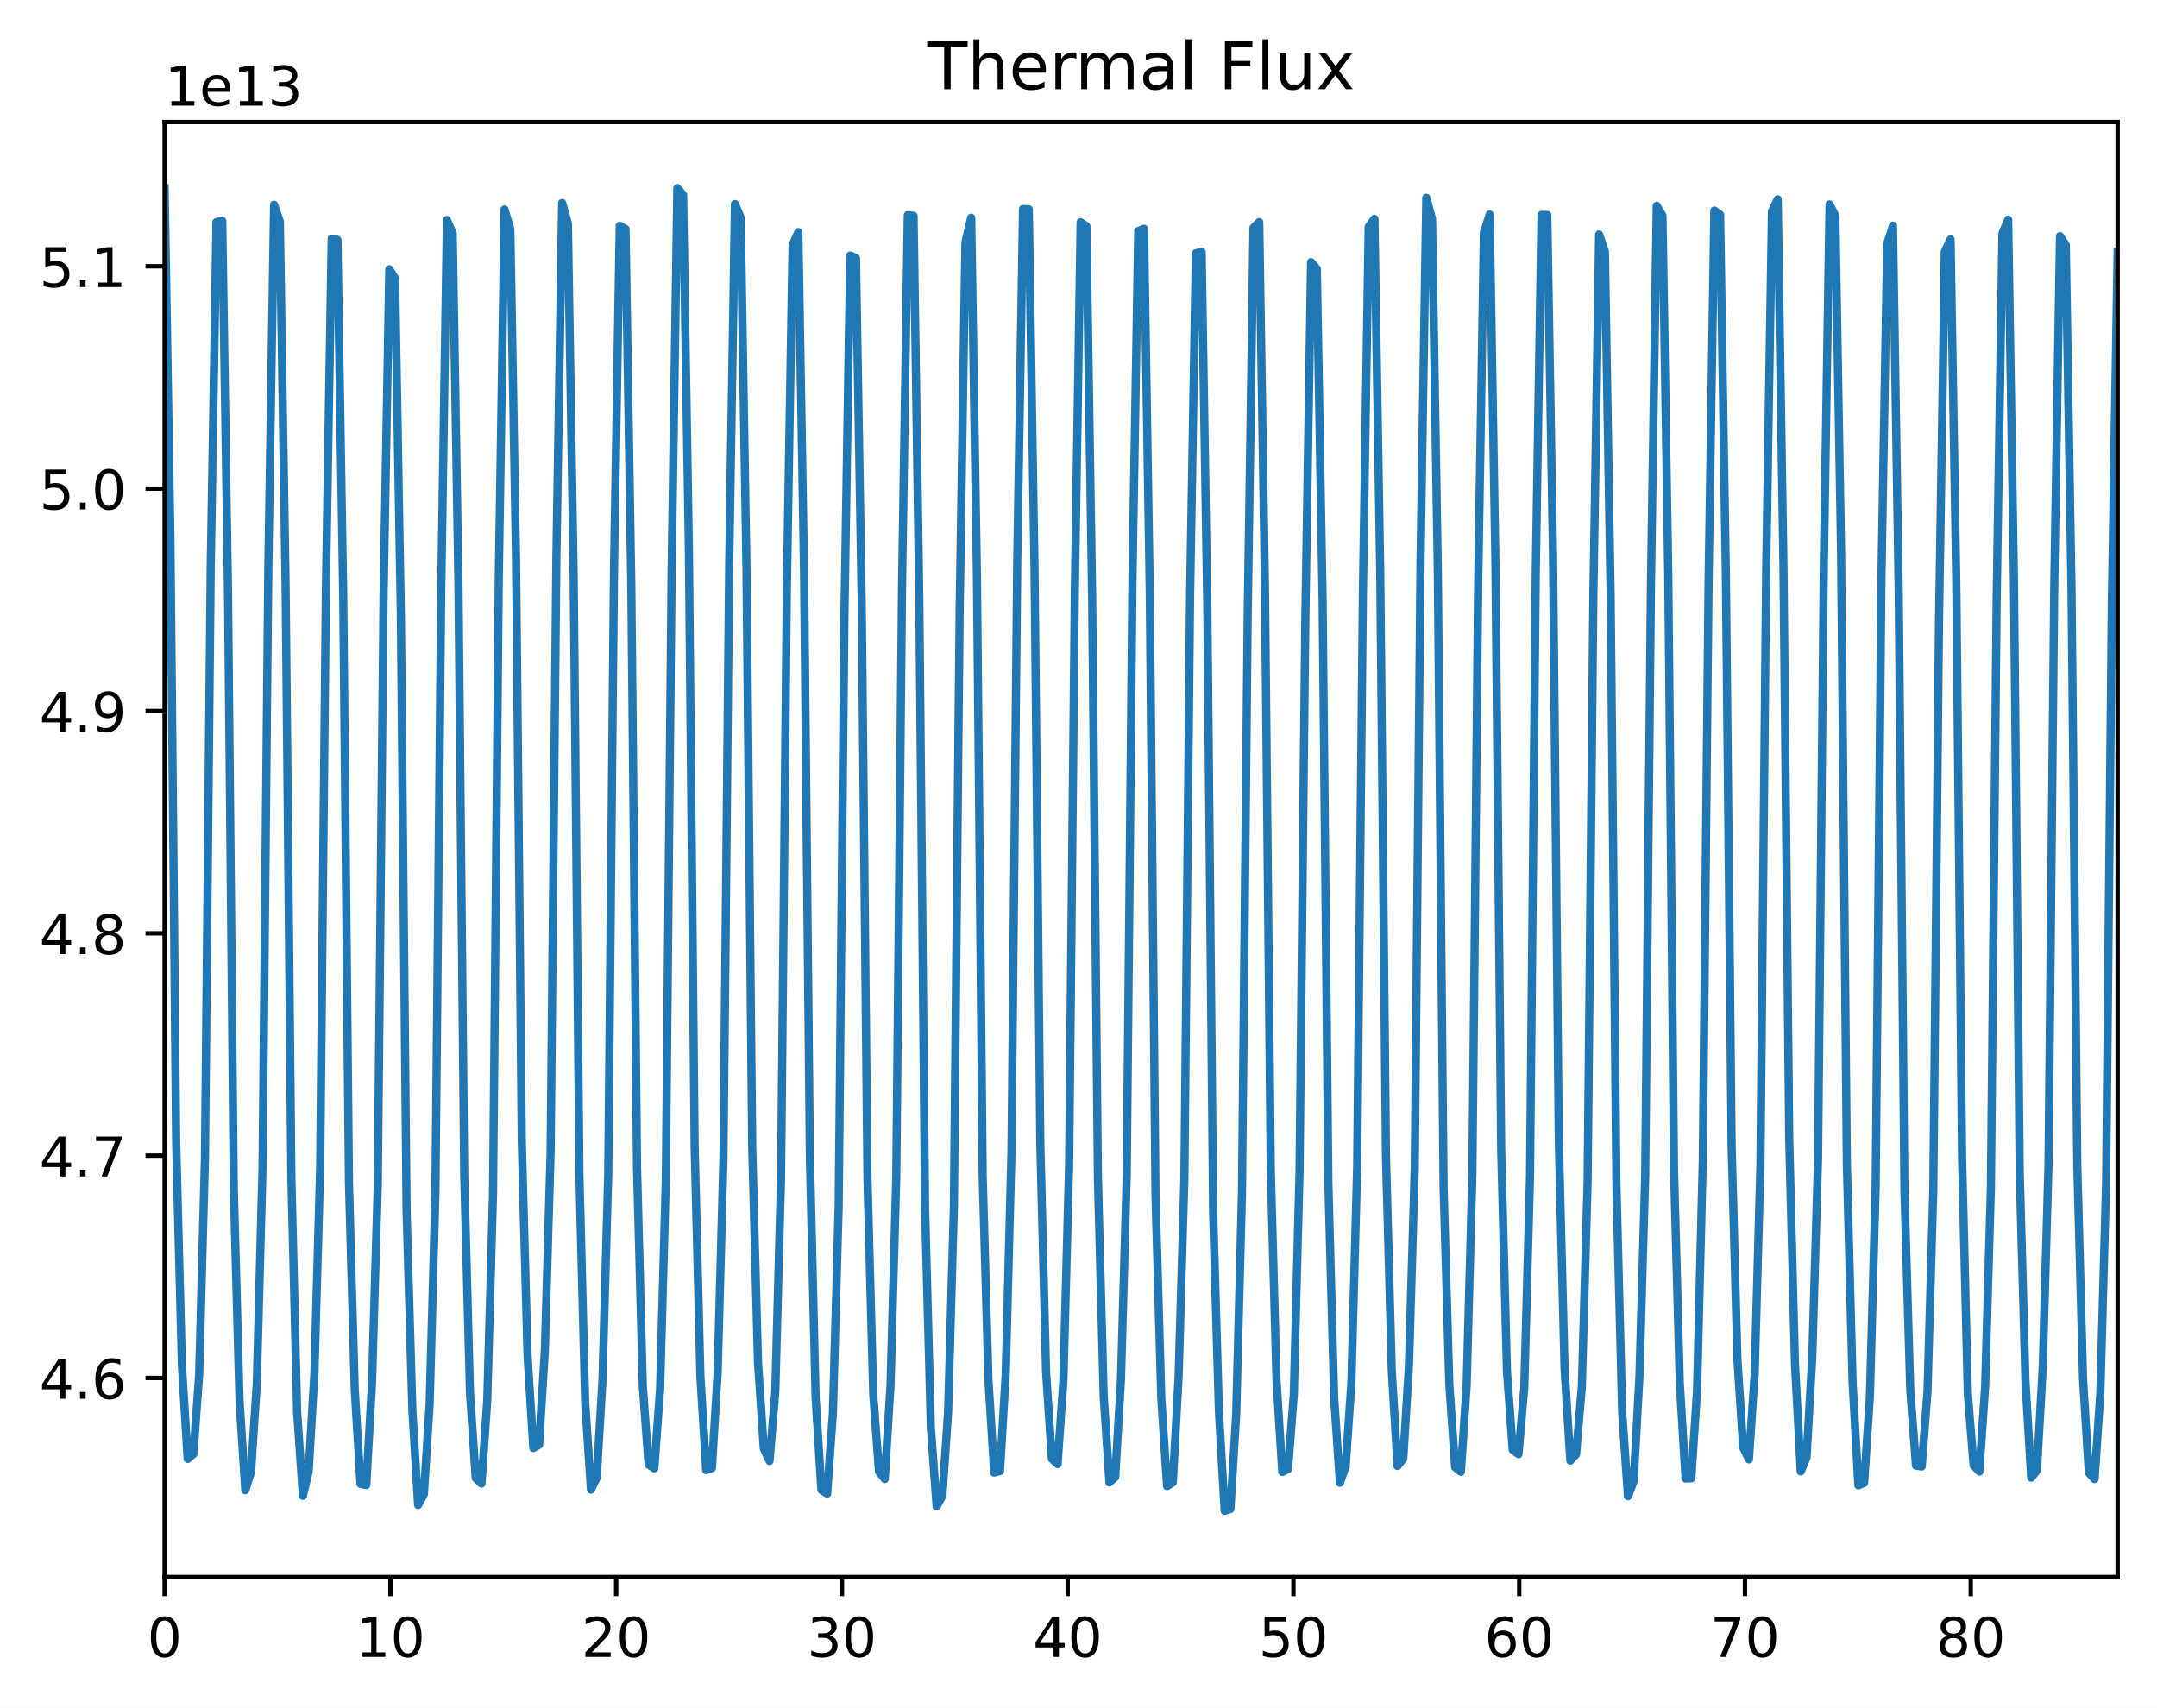
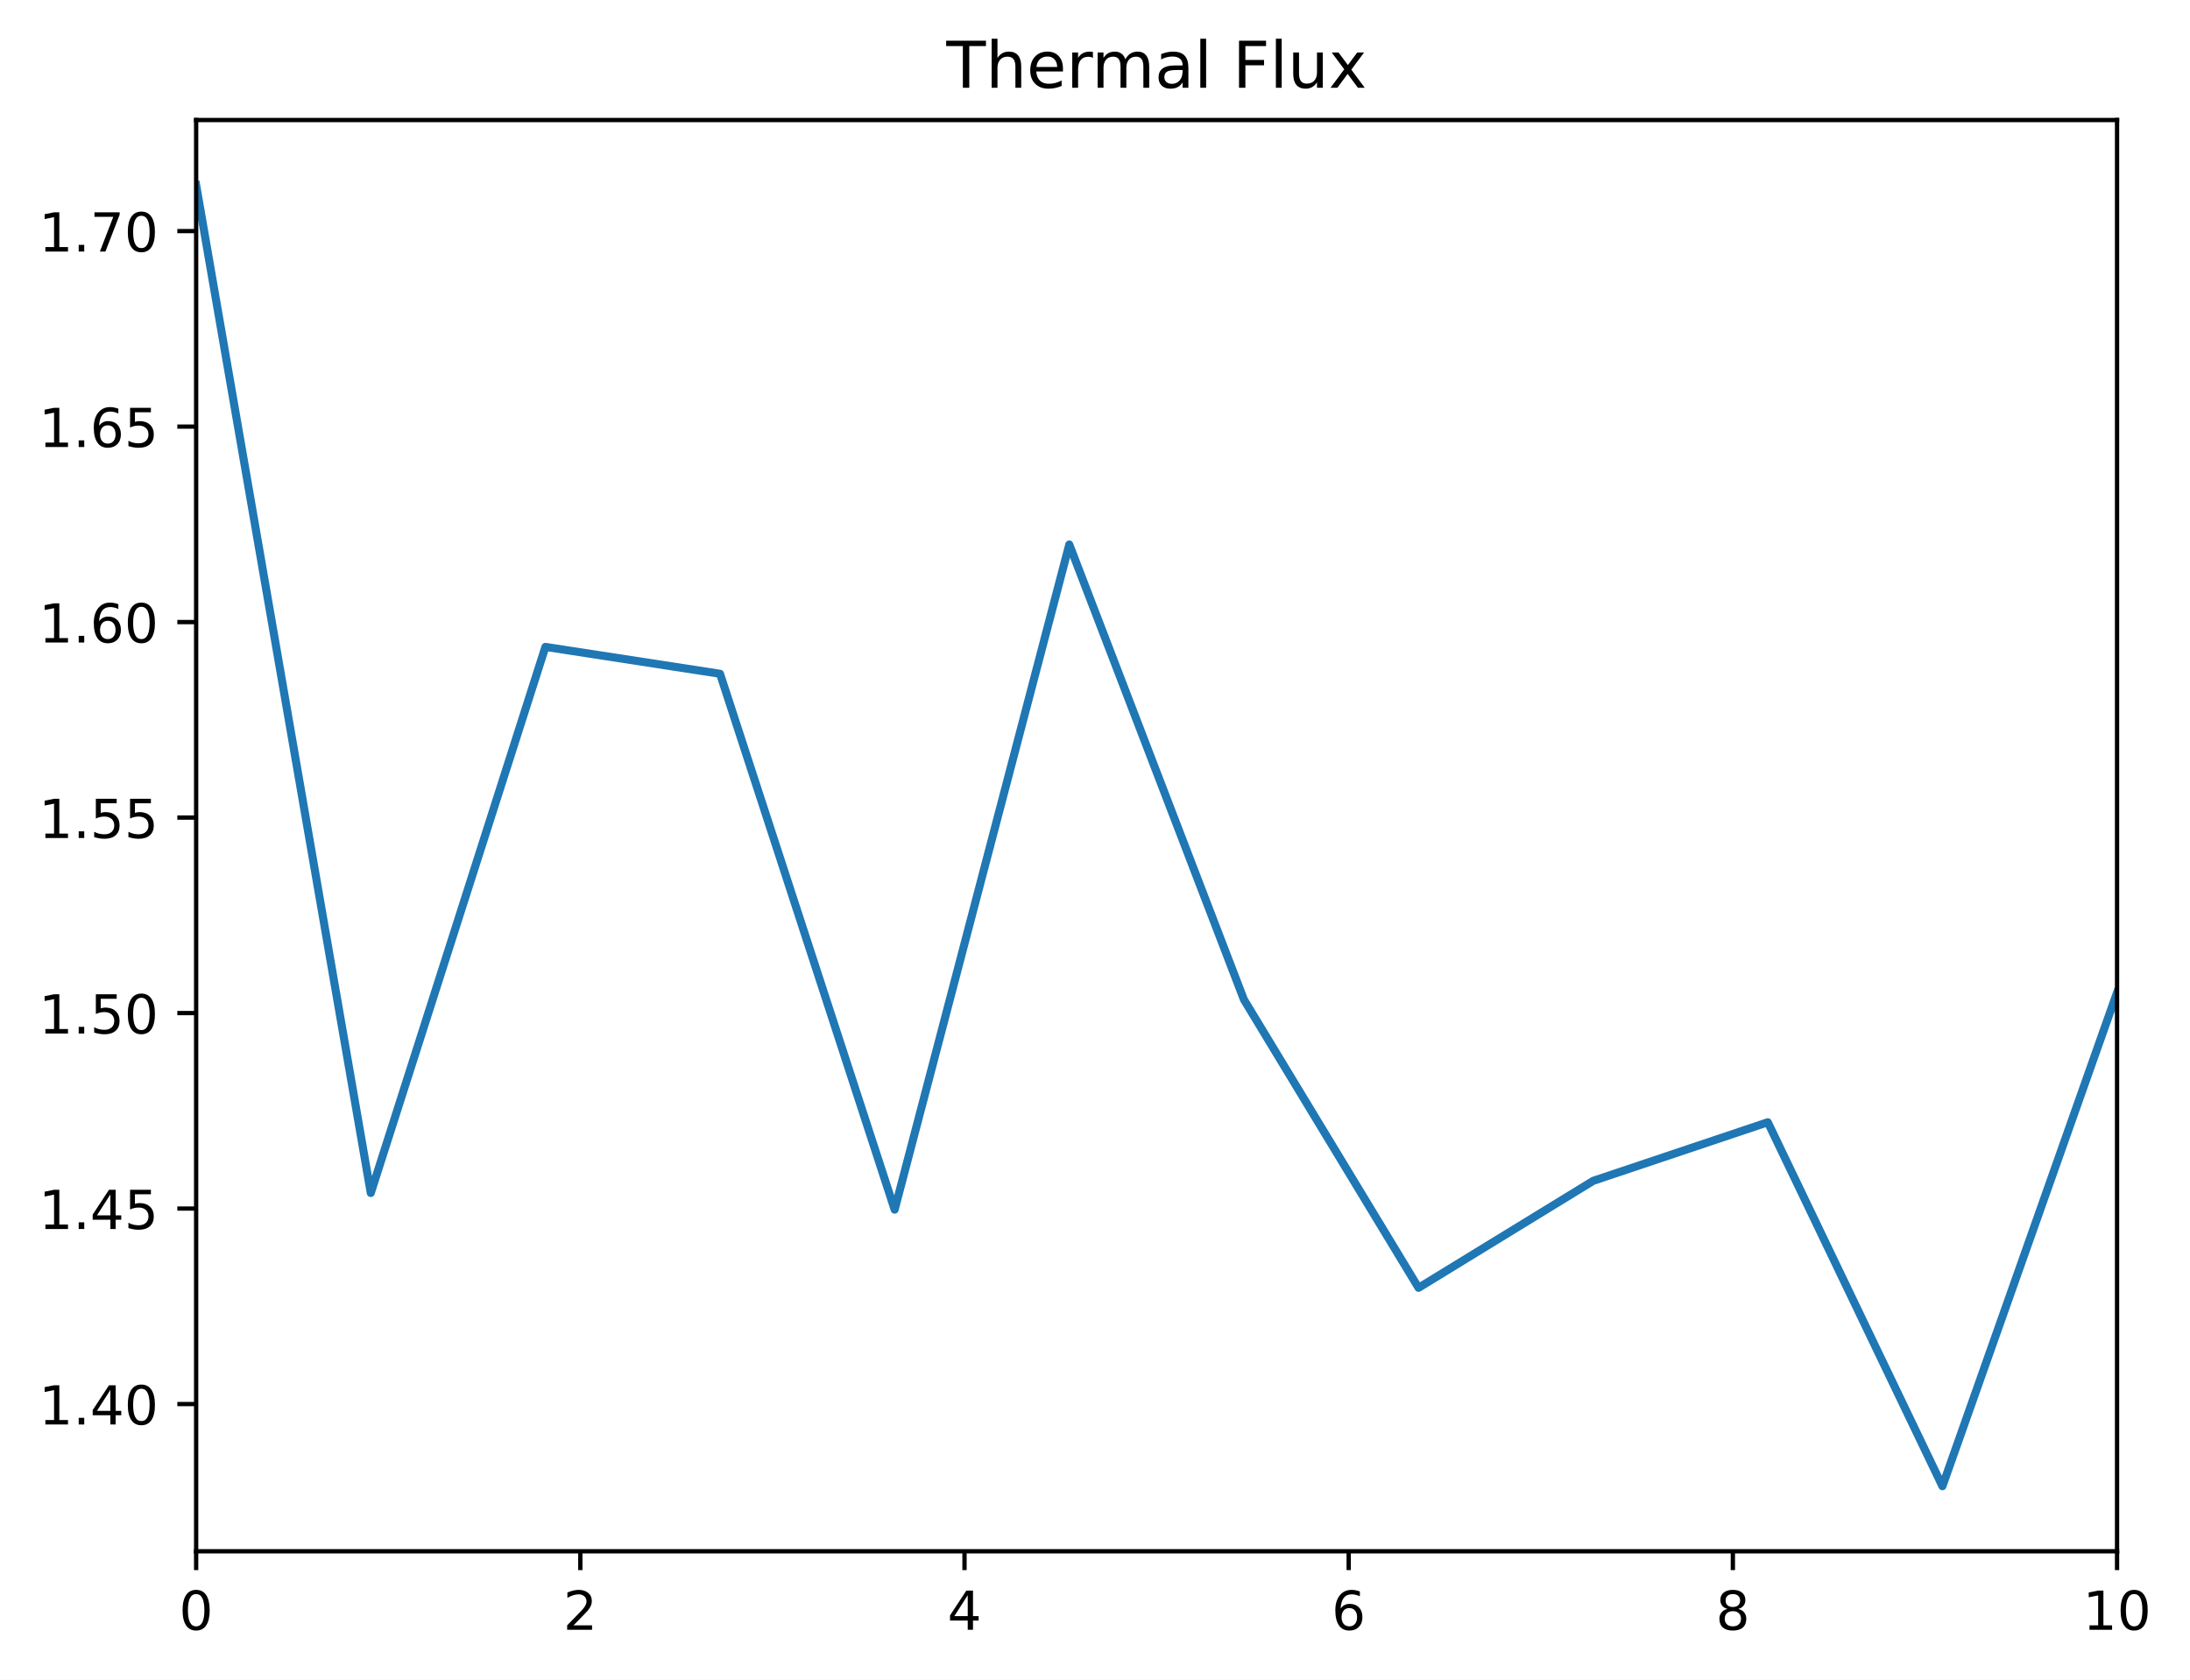
- <svg xmlns="http://www.w3.org/2000/svg" xmlns:xlink="http://www.w3.org/1999/xlink" width="394.423pt" height="312.308pt" viewBox="0 0 394.423 312.308" version="1.1">
+ <svg xmlns="http://www.w3.org/2000/svg" xmlns:xlink="http://www.w3.org/1999/xlink" width="407.148pt" height="312.308pt" viewBox="0 0 407.148 312.308" version="1.1">
  <defs>
    <style type="text/css">*{stroke-linejoin: round; stroke-linecap: butt}</style>
  </defs>
  <g id="figure_1">
    <g id="patch_1">
-       <path d="M 0 312.308  L 394.423 312.308  L 394.423 0  L 0 0  z " style="fill: #ffffff" />
+       <path d="M 0 312.308  L 407.148 312.308  L 407.148 0  L 0 0  z " style="fill: #ffffff" />
    </g>
    <g id="axes_1">
      <g id="patch_2">
-         <path d="M 30.103 288.43  L 387.223 288.43  L 387.223 22.318  L 30.103 22.318  z " style="fill: #ffffff" />
+         <path d="M 36.466 288.43  L 393.586 288.43  L 393.586 22.318  L 36.466 22.318  z " style="fill: #ffffff" />
      </g>
      <g id="matplotlib.axis_1">
        <g id="xtick_1">
          <g id="line2d_1">
            <defs>
-               <path id="m004829b6b4" d="M 0 0  L 0 3.5  " style="stroke: #000000; stroke-width: 0.8" />
+               <path id="m3e2f4771b0" d="M 0 0  L 0 3.5  " style="stroke: #000000; stroke-width: 0.8" />
            </defs>
            <g>
-               <use xlink:href="#m004829b6b4" x="30.103" y="288.43" style="stroke: #000000; stroke-width: 0.8" />
+               <use xlink:href="#m3e2f4771b0" x="36.466" y="288.43" style="stroke: #000000; stroke-width: 0.8" />
            </g>
          </g>
          <g id="text_1">
-             <g transform="translate(26.92188 303.0286) scale(0.1 -0.1)">
+             <g transform="translate(33.28437 303.0286) scale(0.1 -0.1)">
              <defs>
                <path id="DejaVuSans-30" d="M 2034 4250  Q 1547 4250 1301 3770  Q 1056 3291 1056 2328  Q 1056 1369 1301 889  Q 1547 409 2034 409  Q 2525 409 2770 889  Q 3016 1369 3016 2328  Q 3016 3291 2770 3770  Q 2525 4250 2034 4250  z M 2034 4750  Q 2819 4750 3233 4129  Q 3647 3509 3647 2328  Q 3647 1150 3233 529  Q 2819 -91 2034 -91  Q 1250 -91 836 529  Q 422 1150 422 2328  Q 422 3509 836 4129  Q 1250 4750 2034 4750  z " transform="scale(0.015625)" />
              </defs>
              <use xlink:href="#DejaVuSans-30" />
            </g>
          </g>
        </g>
        <g id="xtick_2">
          <g id="line2d_2">
            <g>
-               <use xlink:href="#m004829b6b4" x="71.386" y="288.43" style="stroke: #000000; stroke-width: 0.8" />
+               <use xlink:href="#m3e2f4771b0" x="107.89" y="288.43" style="stroke: #000000; stroke-width: 0.8" />
            </g>
          </g>
          <g id="text_2">
-             <g transform="translate(65.02321 303.0286) scale(0.1 -0.1)">
-               <defs>
-                 <path id="DejaVuSans-31" d="M 794 531  L 1825 531  L 1825 4091  L 703 3866  L 703 4441  L 1819 4666  L 2450 4666  L 2450 531  L 3481 531  L 3481 0  L 794 0  L 794 531  z " transform="scale(0.015625)" />
-               </defs>
-               <use xlink:href="#DejaVuSans-31" />
-               <use xlink:href="#DejaVuSans-30" x="63.623" />
+             <g transform="translate(104.7084 303.0286) scale(0.1 -0.1)">
+               <defs>
+                 <path id="DejaVuSans-32" d="M 1228 531  L 3431 531  L 3431 0  L 469 0  L 469 531  Q 828 903 1448 1529  Q 2069 2156 2228 2338  Q 2531 2678 2651 2914  Q 2772 3150 2772 3378  Q 2772 3750 2511 3984  Q 2250 4219 1831 4219  Q 1534 4219 1204 4116  Q 875 4013 500 3803  L 500 4441  Q 881 4594 1212 4672  Q 1544 4750 1819 4750  Q 2544 4750 2975 4387  Q 3406 4025 3406 3419  Q 3406 3131 3298 2873  Q 3191 2616 2906 2266  Q 2828 2175 2409 1742  Q 1991 1309 1228 531  z " transform="scale(0.015625)" />
+               </defs>
+               <use xlink:href="#DejaVuSans-32" />
            </g>
          </g>
        </g>
        <g id="xtick_3">
          <g id="line2d_3">
            <g>
-               <use xlink:href="#m004829b6b4" x="112.668" y="288.43" style="stroke: #000000; stroke-width: 0.8" />
+               <use xlink:href="#m3e2f4771b0" x="179.314" y="288.43" style="stroke: #000000; stroke-width: 0.8" />
            </g>
          </g>
          <g id="text_3">
-             <g transform="translate(106.3058 303.0286) scale(0.1 -0.1)">
-               <defs>
-                 <path id="DejaVuSans-32" d="M 1228 531  L 3431 531  L 3431 0  L 469 0  L 469 531  Q 828 903 1448 1529  Q 2069 2156 2228 2338  Q 2531 2678 2651 2914  Q 2772 3150 2772 3378  Q 2772 3750 2511 3984  Q 2250 4219 1831 4219  Q 1534 4219 1204 4116  Q 875 4013 500 3803  L 500 4441  Q 881 4594 1212 4672  Q 1544 4750 1819 4750  Q 2544 4750 2975 4387  Q 3406 4025 3406 3419  Q 3406 3131 3298 2873  Q 3191 2616 2906 2266  Q 2828 2175 2409 1742  Q 1991 1309 1228 531  z " transform="scale(0.015625)" />
-               </defs>
-               <use xlink:href="#DejaVuSans-32" />
-               <use xlink:href="#DejaVuSans-30" x="63.623" />
+             <g transform="translate(176.1324 303.0286) scale(0.1 -0.1)">
+               <defs>
+                 <path id="DejaVuSans-34" d="M 2419 4116  L 825 1625  L 2419 1625  L 2419 4116  z M 2253 4666  L 3047 4666  L 3047 1625  L 3713 1625  L 3713 1100  L 3047 1100  L 3047 0  L 2419 0  L 2419 1100  L 313 1100  L 313 1709  L 2253 4666  z " transform="scale(0.015625)" />
+               </defs>
+               <use xlink:href="#DejaVuSans-34" />
            </g>
          </g>
        </g>
        <g id="xtick_4">
          <g id="line2d_4">
            <g>
-               <use xlink:href="#m004829b6b4" x="153.951" y="288.43" style="stroke: #000000; stroke-width: 0.8" />
+               <use xlink:href="#m3e2f4771b0" x="250.738" y="288.43" style="stroke: #000000; stroke-width: 0.8" />
            </g>
          </g>
          <g id="text_4">
-             <g transform="translate(147.5884 303.0286) scale(0.1 -0.1)">
-               <defs>
-                 <path id="DejaVuSans-33" d="M 2597 2516  Q 3050 2419 3304 2112  Q 3559 1806 3559 1356  Q 3559 666 3084 287  Q 2609 -91 1734 -91  Q 1441 -91 1130 -33  Q 819 25 488 141  L 488 750  Q 750 597 1062 519  Q 1375 441 1716 441  Q 2309 441 2620 675  Q 2931 909 2931 1356  Q 2931 1769 2642 2001  Q 2353 2234 1838 2234  L 1294 2234  L 1294 2753  L 1863 2753  Q 2328 2753 2575 2939  Q 2822 3125 2822 3475  Q 2822 3834 2567 4026  Q 2313 4219 1838 4219  Q 1578 4219 1281 4162  Q 984 4106 628 3988  L 628 4550  Q 988 4650 1302 4700  Q 1616 4750 1894 4750  Q 2613 4750 3031 4423  Q 3450 4097 3450 3541  Q 3450 3153 3228 2886  Q 3006 2619 2597 2516  z " transform="scale(0.015625)" />
-               </defs>
-               <use xlink:href="#DejaVuSans-33" />
-               <use xlink:href="#DejaVuSans-30" x="63.623" />
+             <g transform="translate(247.5564 303.0286) scale(0.1 -0.1)">
+               <defs>
+                 <path id="DejaVuSans-36" d="M 2113 2584  Q 1688 2584 1439 2293  Q 1191 2003 1191 1497  Q 1191 994 1439 701  Q 1688 409 2113 409  Q 2538 409 2786 701  Q 3034 994 3034 1497  Q 3034 2003 2786 2293  Q 2538 2584 2113 2584  z M 3366 4563  L 3366 3988  Q 3128 4100 2886 4159  Q 2644 4219 2406 4219  Q 1781 4219 1451 3797  Q 1122 3375 1075 2522  Q 1259 2794 1537 2939  Q 1816 3084 2150 3084  Q 2853 3084 3261 2657  Q 3669 2231 3669 1497  Q 3669 778 3244 343  Q 2819 -91 2113 -91  Q 1303 -91 875 529  Q 447 1150 447 2328  Q 447 3434 972 4092  Q 1497 4750 2381 4750  Q 2619 4750 2861 4703  Q 3103 4656 3366 4563  z " transform="scale(0.015625)" />
+               </defs>
+               <use xlink:href="#DejaVuSans-36" />
            </g>
          </g>
        </g>
        <g id="xtick_5">
          <g id="line2d_5">
            <g>
-               <use xlink:href="#m004829b6b4" x="195.233" y="288.43" style="stroke: #000000; stroke-width: 0.8" />
+               <use xlink:href="#m3e2f4771b0" x="322.162" y="288.43" style="stroke: #000000; stroke-width: 0.8" />
            </g>
          </g>
          <g id="text_5">
-             <g transform="translate(188.871 303.0286) scale(0.1 -0.1)">
-               <defs>
-                 <path id="DejaVuSans-34" d="M 2419 4116  L 825 1625  L 2419 1625  L 2419 4116  z M 2253 4666  L 3047 4666  L 3047 1625  L 3713 1625  L 3713 1100  L 3047 1100  L 3047 0  L 2419 0  L 2419 1100  L 313 1100  L 313 1709  L 2253 4666  z " transform="scale(0.015625)" />
-               </defs>
-               <use xlink:href="#DejaVuSans-34" />
-               <use xlink:href="#DejaVuSans-30" x="63.623" />
+             <g transform="translate(318.9804 303.0286) scale(0.1 -0.1)">
+               <defs>
+                 <path id="DejaVuSans-38" d="M 2034 2216  Q 1584 2216 1326 1975  Q 1069 1734 1069 1313  Q 1069 891 1326 650  Q 1584 409 2034 409  Q 2484 409 2743 651  Q 3003 894 3003 1313  Q 3003 1734 2745 1975  Q 2488 2216 2034 2216  z M 1403 2484  Q 997 2584 770 2862  Q 544 3141 544 3541  Q 544 4100 942 4425  Q 1341 4750 2034 4750  Q 2731 4750 3128 4425  Q 3525 4100 3525 3541  Q 3525 3141 3298 2862  Q 3072 2584 2669 2484  Q 3125 2378 3379 2068  Q 3634 1759 3634 1313  Q 3634 634 3220 271  Q 2806 -91 2034 -91  Q 1263 -91 848 271  Q 434 634 434 1313  Q 434 1759 690 2068  Q 947 2378 1403 2484  z M 1172 3481  Q 1172 3119 1398 2916  Q 1625 2713 2034 2713  Q 2441 2713 2670 2916  Q 2900 3119 2900 3481  Q 2900 3844 2670 4047  Q 2441 4250 2034 4250  Q 1625 4250 1398 4047  Q 1172 3844 1172 3481  z " transform="scale(0.015625)" />
+               </defs>
+               <use xlink:href="#DejaVuSans-38" />
            </g>
          </g>
        </g>
        <g id="xtick_6">
          <g id="line2d_6">
            <g>
-               <use xlink:href="#m004829b6b4" x="236.516" y="288.43" style="stroke: #000000; stroke-width: 0.8" />
+               <use xlink:href="#m3e2f4771b0" x="393.586" y="288.43" style="stroke: #000000; stroke-width: 0.8" />
            </g>
          </g>
          <g id="text_6">
-             <g transform="translate(230.1536 303.0286) scale(0.1 -0.1)">
-               <defs>
-                 <path id="DejaVuSans-35" d="M 691 4666  L 3169 4666  L 3169 4134  L 1269 4134  L 1269 2991  Q 1406 3038 1543 3061  Q 1681 3084 1819 3084  Q 2600 3084 3056 2656  Q 3513 2228 3513 1497  Q 3513 744 3044 326  Q 2575 -91 1722 -91  Q 1428 -91 1123 -41  Q 819 9 494 109  L 494 744  Q 775 591 1075 516  Q 1375 441 1709 441  Q 2250 441 2565 725  Q 2881 1009 2881 1497  Q 2881 1984 2565 2268  Q 2250 2553 1709 2553  Q 1456 2553 1204 2497  Q 953 2441 691 2322  L 691 4666  z " transform="scale(0.015625)" />
-               </defs>
-               <use xlink:href="#DejaVuSans-35" />
-               <use xlink:href="#DejaVuSans-30" x="63.623" />
-             </g>
-           </g>
-         </g>
-         <g id="xtick_7">
-           <g id="line2d_7">
-             <g>
-               <use xlink:href="#m004829b6b4" x="277.799" y="288.43" style="stroke: #000000; stroke-width: 0.8" />
-             </g>
-           </g>
-           <g id="text_7">
-             <g transform="translate(271.4362 303.0286) scale(0.1 -0.1)">
-               <defs>
-                 <path id="DejaVuSans-36" d="M 2113 2584  Q 1688 2584 1439 2293  Q 1191 2003 1191 1497  Q 1191 994 1439 701  Q 1688 409 2113 409  Q 2538 409 2786 701  Q 3034 994 3034 1497  Q 3034 2003 2786 2293  Q 2538 2584 2113 2584  z M 3366 4563  L 3366 3988  Q 3128 4100 2886 4159  Q 2644 4219 2406 4219  Q 1781 4219 1451 3797  Q 1122 3375 1075 2522  Q 1259 2794 1537 2939  Q 1816 3084 2150 3084  Q 2853 3084 3261 2657  Q 3669 2231 3669 1497  Q 3669 778 3244 343  Q 2819 -91 2113 -91  Q 1303 -91 875 529  Q 447 1150 447 2328  Q 447 3434 972 4092  Q 1497 4750 2381 4750  Q 2619 4750 2861 4703  Q 3103 4656 3366 4563  z " transform="scale(0.015625)" />
-               </defs>
-               <use xlink:href="#DejaVuSans-36" />
-               <use xlink:href="#DejaVuSans-30" x="63.623" />
-             </g>
-           </g>
-         </g>
-         <g id="xtick_8">
-           <g id="line2d_8">
-             <g>
-               <use xlink:href="#m004829b6b4" x="319.081" y="288.43" style="stroke: #000000; stroke-width: 0.8" />
-             </g>
-           </g>
-           <g id="text_8">
-             <g transform="translate(312.7188 303.0286) scale(0.1 -0.1)">
-               <defs>
-                 <path id="DejaVuSans-37" d="M 525 4666  L 3525 4666  L 3525 4397  L 1831 0  L 1172 0  L 2766 4134  L 525 4134  L 525 4666  z " transform="scale(0.015625)" />
-               </defs>
-               <use xlink:href="#DejaVuSans-37" />
-               <use xlink:href="#DejaVuSans-30" x="63.623" />
-             </g>
-           </g>
-         </g>
-         <g id="xtick_9">
-           <g id="line2d_9">
-             <g>
-               <use xlink:href="#m004829b6b4" x="360.364" y="288.43" style="stroke: #000000; stroke-width: 0.8" />
-             </g>
-           </g>
-           <g id="text_9">
-             <g transform="translate(354.0013 303.0286) scale(0.1 -0.1)">
-               <defs>
-                 <path id="DejaVuSans-38" d="M 2034 2216  Q 1584 2216 1326 1975  Q 1069 1734 1069 1313  Q 1069 891 1326 650  Q 1584 409 2034 409  Q 2484 409 2743 651  Q 3003 894 3003 1313  Q 3003 1734 2745 1975  Q 2488 2216 2034 2216  z M 1403 2484  Q 997 2584 770 2862  Q 544 3141 544 3541  Q 544 4100 942 4425  Q 1341 4750 2034 4750  Q 2731 4750 3128 4425  Q 3525 4100 3525 3541  Q 3525 3141 3298 2862  Q 3072 2584 2669 2484  Q 3125 2378 3379 2068  Q 3634 1759 3634 1313  Q 3634 634 3220 271  Q 2806 -91 2034 -91  Q 1263 -91 848 271  Q 434 634 434 1313  Q 434 1759 690 2068  Q 947 2378 1403 2484  z M 1172 3481  Q 1172 3119 1398 2916  Q 1625 2713 2034 2713  Q 2441 2713 2670 2916  Q 2900 3119 2900 3481  Q 2900 3844 2670 4047  Q 2441 4250 2034 4250  Q 1625 4250 1398 4047  Q 1172 3844 1172 3481  z " transform="scale(0.015625)" />
-               </defs>
-               <use xlink:href="#DejaVuSans-38" />
+             <g transform="translate(387.2231 303.0286) scale(0.1 -0.1)">
+               <defs>
+                 <path id="DejaVuSans-31" d="M 794 531  L 1825 531  L 1825 4091  L 703 3866  L 703 4441  L 1819 4666  L 2450 4666  L 2450 531  L 3481 531  L 3481 0  L 794 0  L 794 531  z " transform="scale(0.015625)" />
+               </defs>
+               <use xlink:href="#DejaVuSans-31" />
              <use xlink:href="#DejaVuSans-30" x="63.623" />
            </g>
          </g>
        </g>
      </g>
      <g id="matplotlib.axis_2">
        <g id="ytick_1">
+           <g id="line2d_7">
+             <defs>
+               <path id="md9fb429cbc" d="M 0 0  L -3.5 0  " style="stroke: #000000; stroke-width: 0.8" />
+             </defs>
+             <g>
+               <use xlink:href="#md9fb429cbc" x="36.466" y="261.057" style="stroke: #000000; stroke-width: 0.8" />
+             </g>
+           </g>
+           <g id="text_7">
+             <g transform="translate(7.2 264.8566) scale(0.1 -0.1)">
+               <defs>
+                 <path id="DejaVuSans-2e" d="M 684 794  L 1344 794  L 1344 0  L 684 0  L 684 794  z " transform="scale(0.015625)" />
+               </defs>
+               <use xlink:href="#DejaVuSans-31" />
+               <use xlink:href="#DejaVuSans-2e" x="63.623" />
+               <use xlink:href="#DejaVuSans-34" x="95.41" />
+               <use xlink:href="#DejaVuSans-30" x="159.033" />
+             </g>
+           </g>
+         </g>
+         <g id="ytick_2">
+           <g id="line2d_8">
+             <g>
+               <use xlink:href="#md9fb429cbc" x="36.466" y="224.709" style="stroke: #000000; stroke-width: 0.8" />
+             </g>
+           </g>
+           <g id="text_8">
+             <g transform="translate(7.2 228.5085) scale(0.1 -0.1)">
+               <defs>
+                 <path id="DejaVuSans-35" d="M 691 4666  L 3169 4666  L 3169 4134  L 1269 4134  L 1269 2991  Q 1406 3038 1543 3061  Q 1681 3084 1819 3084  Q 2600 3084 3056 2656  Q 3513 2228 3513 1497  Q 3513 744 3044 326  Q 2575 -91 1722 -91  Q 1428 -91 1123 -41  Q 819 9 494 109  L 494 744  Q 775 591 1075 516  Q 1375 441 1709 441  Q 2250 441 2565 725  Q 2881 1009 2881 1497  Q 2881 1984 2565 2268  Q 2250 2553 1709 2553  Q 1456 2553 1204 2497  Q 953 2441 691 2322  L 691 4666  z " transform="scale(0.015625)" />
+               </defs>
+               <use xlink:href="#DejaVuSans-31" />
+               <use xlink:href="#DejaVuSans-2e" x="63.623" />
+               <use xlink:href="#DejaVuSans-34" x="95.41" />
+               <use xlink:href="#DejaVuSans-35" x="159.033" />
+             </g>
+           </g>
+         </g>
+         <g id="ytick_3">
+           <g id="line2d_9">
+             <g>
+               <use xlink:href="#md9fb429cbc" x="36.466" y="188.361" style="stroke: #000000; stroke-width: 0.8" />
+             </g>
+           </g>
+           <g id="text_9">
+             <g transform="translate(7.2 192.1603) scale(0.1 -0.1)">
+               <use xlink:href="#DejaVuSans-31" />
+               <use xlink:href="#DejaVuSans-2e" x="63.623" />
+               <use xlink:href="#DejaVuSans-35" x="95.41" />
+               <use xlink:href="#DejaVuSans-30" x="159.033" />
+             </g>
+           </g>
+         </g>
+         <g id="ytick_4">
          <g id="line2d_10">
-             <defs>
-               <path id="m5bcd0bf3b1" d="M 0 0  L -3.5 0  " style="stroke: #000000; stroke-width: 0.8" />
-             </defs>
-             <g>
-               <use xlink:href="#m5bcd0bf3b1" x="30.103" y="252.026" style="stroke: #000000; stroke-width: 0.8" />
+             <g>
+               <use xlink:href="#md9fb429cbc" x="36.466" y="152.013" style="stroke: #000000; stroke-width: 0.8" />
            </g>
          </g>
          <g id="text_10">
-             <g transform="translate(7.2 255.8257) scale(0.1 -0.1)">
-               <defs>
-                 <path id="DejaVuSans-2e" d="M 684 794  L 1344 794  L 1344 0  L 684 0  L 684 794  z " transform="scale(0.015625)" />
-               </defs>
-               <use xlink:href="#DejaVuSans-34" />
+             <g transform="translate(7.2 155.8122) scale(0.1 -0.1)">
+               <use xlink:href="#DejaVuSans-31" />
+               <use xlink:href="#DejaVuSans-2e" x="63.623" />
+               <use xlink:href="#DejaVuSans-35" x="95.41" />
+               <use xlink:href="#DejaVuSans-35" x="159.033" />
+             </g>
+           </g>
+         </g>
+         <g id="ytick_5">
+           <g id="line2d_11">
+             <g>
+               <use xlink:href="#md9fb429cbc" x="36.466" y="115.665" style="stroke: #000000; stroke-width: 0.8" />
+             </g>
+           </g>
+           <g id="text_11">
+             <g transform="translate(7.2 119.464) scale(0.1 -0.1)">
+               <use xlink:href="#DejaVuSans-31" />
              <use xlink:href="#DejaVuSans-2e" x="63.623" />
              <use xlink:href="#DejaVuSans-36" x="95.41" />
-             </g>
-           </g>
-         </g>
-         <g id="ytick_2">
-           <g id="line2d_11">
-             <g>
-               <use xlink:href="#m5bcd0bf3b1" x="30.103" y="211.362" style="stroke: #000000; stroke-width: 0.8" />
-             </g>
-           </g>
-           <g id="text_11">
-             <g transform="translate(7.2 215.161) scale(0.1 -0.1)">
-               <use xlink:href="#DejaVuSans-34" />
+               <use xlink:href="#DejaVuSans-30" x="159.033" />
+             </g>
+           </g>
+         </g>
+         <g id="ytick_6">
+           <g id="line2d_12">
+             <g>
+               <use xlink:href="#md9fb429cbc" x="36.466" y="79.317" style="stroke: #000000; stroke-width: 0.8" />
+             </g>
+           </g>
+           <g id="text_12">
+             <g transform="translate(7.2 83.11584) scale(0.1 -0.1)">
+               <use xlink:href="#DejaVuSans-31" />
+               <use xlink:href="#DejaVuSans-2e" x="63.623" />
+               <use xlink:href="#DejaVuSans-36" x="95.41" />
+               <use xlink:href="#DejaVuSans-35" x="159.033" />
+             </g>
+           </g>
+         </g>
+         <g id="ytick_7">
+           <g id="line2d_13">
+             <g>
+               <use xlink:href="#md9fb429cbc" x="36.466" y="42.968" style="stroke: #000000; stroke-width: 0.8" />
+             </g>
+           </g>
+           <g id="text_13">
+             <g transform="translate(7.2 46.76769) scale(0.1 -0.1)">
+               <defs>
+                 <path id="DejaVuSans-37" d="M 525 4666  L 3525 4666  L 3525 4397  L 1831 0  L 1172 0  L 2766 4134  L 525 4134  L 525 4666  z " transform="scale(0.015625)" />
+               </defs>
+               <use xlink:href="#DejaVuSans-31" />
              <use xlink:href="#DejaVuSans-2e" x="63.623" />
              <use xlink:href="#DejaVuSans-37" x="95.41" />
-             </g>
-           </g>
-         </g>
-         <g id="ytick_3">
-           <g id="line2d_12">
-             <g>
-               <use xlink:href="#m5bcd0bf3b1" x="30.103" y="170.697" style="stroke: #000000; stroke-width: 0.8" />
-             </g>
-           </g>
-           <g id="text_12">
-             <g transform="translate(7.2 174.4963) scale(0.1 -0.1)">
-               <use xlink:href="#DejaVuSans-34" />
-               <use xlink:href="#DejaVuSans-2e" x="63.623" />
-               <use xlink:href="#DejaVuSans-38" x="95.41" />
-             </g>
-           </g>
-         </g>
-         <g id="ytick_4">
-           <g id="line2d_13">
-             <g>
-               <use xlink:href="#m5bcd0bf3b1" x="30.103" y="130.032" style="stroke: #000000; stroke-width: 0.8" />
-             </g>
-           </g>
-           <g id="text_13">
-             <g transform="translate(7.2 133.8316) scale(0.1 -0.1)">
-               <defs>
-                 <path id="DejaVuSans-39" d="M 703 97  L 703 672  Q 941 559 1184 500  Q 1428 441 1663 441  Q 2288 441 2617 861  Q 2947 1281 2994 2138  Q 2813 1869 2534 1725  Q 2256 1581 1919 1581  Q 1219 1581 811 2004  Q 403 2428 403 3163  Q 403 3881 828 4315  Q 1253 4750 1959 4750  Q 2769 4750 3195 4129  Q 3622 3509 3622 2328  Q 3622 1225 3098 567  Q 2575 -91 1691 -91  Q 1453 -91 1209 -44  Q 966 3 703 97  z M 1959 2075  Q 2384 2075 2632 2365  Q 2881 2656 2881 3163  Q 2881 3666 2632 3958  Q 2384 4250 1959 4250  Q 1534 4250 1286 3958  Q 1038 3666 1038 3163  Q 1038 2656 1286 2365  Q 1534 2075 1959 2075  z " transform="scale(0.015625)" />
-               </defs>
-               <use xlink:href="#DejaVuSans-34" />
-               <use xlink:href="#DejaVuSans-2e" x="63.623" />
-               <use xlink:href="#DejaVuSans-39" x="95.41" />
-             </g>
-           </g>
-         </g>
-         <g id="ytick_5">
-           <g id="line2d_14">
-             <g>
-               <use xlink:href="#m5bcd0bf3b1" x="30.103" y="89.368" style="stroke: #000000; stroke-width: 0.8" />
-             </g>
-           </g>
-           <g id="text_14">
-             <g transform="translate(7.2 93.1669) scale(0.1 -0.1)">
-               <use xlink:href="#DejaVuSans-35" />
-               <use xlink:href="#DejaVuSans-2e" x="63.623" />
-               <use xlink:href="#DejaVuSans-30" x="95.41" />
-             </g>
-           </g>
-         </g>
-         <g id="ytick_6">
-           <g id="line2d_15">
-             <g>
-               <use xlink:href="#m5bcd0bf3b1" x="30.103" y="48.703" style="stroke: #000000; stroke-width: 0.8" />
-             </g>
-           </g>
-           <g id="text_15">
-             <g transform="translate(7.2 52.50221) scale(0.1 -0.1)">
-               <use xlink:href="#DejaVuSans-35" />
-               <use xlink:href="#DejaVuSans-2e" x="63.623" />
-               <use xlink:href="#DejaVuSans-31" x="95.41" />
-             </g>
-           </g>
-         </g>
-         <g id="text_16">
-           <g transform="translate(30.10312 19.31812) scale(0.1 -0.1)">
-             <defs>
-               <path id="DejaVuSans-65" d="M 3597 1894  L 3597 1613  L 953 1613  Q 991 1019 1311 708  Q 1631 397 2203 397  Q 2534 397 2845 478  Q 3156 559 3463 722  L 3463 178  Q 3153 47 2828 -22  Q 2503 -91 2169 -91  Q 1331 -91 842 396  Q 353 884 353 1716  Q 353 2575 817 3079  Q 1281 3584 2069 3584  Q 2775 3584 3186 3129  Q 3597 2675 3597 1894  z M 3022 2063  Q 3016 2534 2758 2815  Q 2500 3097 2075 3097  Q 1594 3097 1305 2825  Q 1016 2553 972 2059  L 3022 2063  z " transform="scale(0.015625)" />
-             </defs>
-             <use xlink:href="#DejaVuSans-31" />
-             <use xlink:href="#DejaVuSans-65" x="63.623" />
-             <use xlink:href="#DejaVuSans-31" x="125.146" />
-             <use xlink:href="#DejaVuSans-33" x="188.77" />
-           </g>
-         </g>
-       </g>
-       <g id="line2d_16">
-         <path d="M 30.103 34.43  L 31.157 98.329  L 32.21 208.975  L 33.263 249.614  L 34.317 266.833  L 35.37 265.92  L 36.424 251.294  L 37.477 211.874  L 38.531 103.72  L 39.584 40.616  L 40.638 40.385  L 41.691 108.18  L 42.745 217.258  L 43.798 256.111  L 44.851 272.537  L 45.905 269.193  L 46.958 253.066  L 48.012 213.404  L 49.065 103.857  L 50.119 37.45  L 51.172 40.5  L 52.226 107.128  L 53.279 215.399  L 54.333 258.271  L 55.386 273.576  L 56.439 269.169  L 57.493 251.179  L 58.546 213.656  L 59.6 107.389  L 60.653 43.654  L 61.707 43.874  L 62.76 109.002  L 63.814 216.511  L 64.867 254.167  L 65.92 271.38  L 66.974 271.617  L 68.027 252.961  L 69.081 216.658  L 70.134 109.247  L 71.188 49.251  L 72.241 50.927  L 73.295 112.332  L 74.348 221.415  L 75.402 257.854  L 76.455 275.253  L 77.508 273.304  L 78.562 256.779  L 79.615 218.31  L 80.669 108.623  L 81.722 40.233  L 82.776 42.656  L 83.829 106.685  L 84.883 214.613  L 85.936 254.57  L 86.989 270.3  L 88.043 271.341  L 89.096 256.174  L 90.15 218.461  L 91.203 105.781  L 92.257 38.31  L 93.31 41.869  L 94.364 102.65  L 95.417 208.846  L 96.471 247.93  L 97.524 264.834  L 98.577 264.235  L 99.631 246.976  L 100.684 210.708  L 101.738 101.914  L 102.791 37.121  L 103.845 40.868  L 104.898 105.307  L 105.952 215.097  L 107.005 256.505  L 108.059 272.43  L 109.112 270.29  L 110.165 252.484  L 111.219 214.855  L 112.272 104.362  L 113.326 41.297  L 114.379 41.861  L 115.433 106.606  L 116.486 213.625  L 117.54 253.51  L 118.593 267.881  L 119.646 268.552  L 120.7 254.08  L 121.753 215.749  L 122.807 104.896  L 123.86 34.414  L 124.914 35.656  L 125.967 100.389  L 127.021 209.674  L 128.074 251.759  L 129.128 268.877  L 130.181 268.488  L 131.234 250.99  L 132.288 211.844  L 133.341 103.19  L 134.395 37.319  L 135.448 39.812  L 136.502 104.217  L 137.555 210.046  L 138.609 249.232  L 139.662 264.933  L 140.716 267.205  L 141.769 254.513  L 142.822 215.266  L 143.876 107.86  L 144.929 44.824  L 145.983 42.447  L 147.036 105.143  L 148.09 211.369  L 149.143 255.612  L 150.197 272.497  L 151.25 273.17  L 152.303 258.453  L 153.357 220.642  L 154.41 112.414  L 155.464 46.731  L 156.517 47.193  L 157.571 110.248  L 158.624 215.51  L 159.678 254.993  L 160.731 269.155  L 161.785 270.502  L 162.838 253.321  L 163.891 215.189  L 164.945 107.088  L 165.998 39.346  L 167.052 39.473  L 168.105 110.337  L 169.159 221.042  L 170.212 261.005  L 171.266 275.531  L 172.319 273.596  L 173.373 258.132  L 174.426 220.619  L 175.479 111.63  L 176.533 44.329  L 177.586 39.821  L 178.64 105.39  L 179.693 215.265  L 180.747 252.512  L 181.8 269.322  L 182.854 269.052  L 183.907 251.218  L 184.96 210.594  L 186.014 102.514  L 187.067 38.225  L 188.121 38.286  L 189.174 104.284  L 190.228 209.233  L 191.281 250.93  L 192.335 266.787  L 193.388 267.772  L 194.442 252.578  L 195.495 213.079  L 196.548 107.824  L 197.602 40.647  L 198.655 41.376  L 199.709 109.332  L 200.762 215.426  L 201.816 255.299  L 202.869 271.123  L 203.923 270.134  L 204.976 252.27  L 206.029 214.824  L 207.083 105.586  L 208.136 42.261  L 209.19 41.842  L 210.243 108.372  L 211.297 218.788  L 212.35 255.723  L 213.404 271.801  L 214.457 271.128  L 215.511 251.883  L 216.564 215.876  L 217.617 108.635  L 218.671 46.338  L 219.724 46.055  L 220.778 111.833  L 221.831 221.744  L 222.885 258.112  L 223.938 276.334  L 224.992 275.98  L 226.045 258.698  L 227.099 218.381  L 228.152 112.303  L 229.205 41.673  L 230.259 40.614  L 231.312 107.879  L 232.366 213.881  L 233.419 252.453  L 234.473 269.208  L 235.526 268.698  L 236.58 255.063  L 237.633 214.095  L 238.686 113.427  L 239.74 47.947  L 240.793 49.18  L 241.847 109.742  L 242.9 216.403  L 243.954 255.597  L 245.007 271.187  L 246.061 268.208  L 247.114 252.862  L 248.168 213.385  L 249.221 108.086  L 250.274 41.469  L 251.328 40.017  L 252.381 104.44  L 253.435 211.54  L 254.488 250.55  L 255.542 268.117  L 256.595 266.781  L 257.649 249.489  L 258.702 213.474  L 259.756 102.513  L 260.809 36.179  L 261.862 40.031  L 262.916 104.443  L 263.969 217.188  L 265.023 253.331  L 266.076 268.338  L 267.13 269.175  L 268.183 253.391  L 269.237 214.627  L 270.29 107.089  L 271.343 42.526  L 272.397 39.234  L 273.45 103.077  L 274.504 210.254  L 275.557 250.778  L 276.611 265.147  L 277.664 265.959  L 278.718 253.911  L 279.771 215.312  L 280.825 104.65  L 281.878 39.301  L 282.931 39.319  L 283.985 101.821  L 285.038 208.448  L 286.092 250.359  L 287.145 267.134  L 288.199 265.977  L 289.252 253.634  L 290.306 216.118  L 291.359 109.016  L 292.413 42.889  L 293.466 46.001  L 294.519 109.035  L 295.573 216.644  L 296.626 258.236  L 297.68 273.645  L 298.733 270.908  L 299.787 251.681  L 300.84 214.929  L 301.894 106.405  L 302.947 37.642  L 304 39.438  L 305.054 105.153  L 306.107 214.033  L 307.161 252.92  L 308.214 270.412  L 309.268 270.377  L 310.321 254.314  L 311.375 211.948  L 312.428 106.136  L 313.482 38.513  L 314.535 39.272  L 315.588 105.158  L 316.642 209.556  L 317.695 248.578  L 318.749 264.715  L 319.802 266.914  L 320.856 251.256  L 321.909 213.094  L 322.963 104.128  L 324.016 38.64  L 325.069 36.455  L 326.123 103.911  L 327.176 208.414  L 328.23 249.628  L 329.283 269.103  L 330.337 266.579  L 331.39 248.209  L 332.444 211.9  L 333.497 103.698  L 334.551 37.39  L 335.604 39.472  L 336.657 101.033  L 337.711 212.83  L 338.764 252.906  L 339.818 271.652  L 340.871 271.217  L 341.925 255.346  L 342.978 216.989  L 344.032 105.791  L 345.085 44.582  L 346.139 41.278  L 347.192 108.092  L 348.245 217.795  L 349.299 254.119  L 350.352 268.053  L 351.406 268.212  L 352.459 254.44  L 353.513 217.802  L 354.566 113.402  L 355.62 46.002  L 356.673 43.782  L 357.726 106.779  L 358.78 211.643  L 359.833 254.963  L 360.887 267.961  L 361.94 269.133  L 362.994 253.638  L 364.047 217.35  L 365.101 109.851  L 366.154 42.705  L 367.208 40.179  L 368.261 105.702  L 369.314 214.221  L 370.368 252.566  L 371.421 270.255  L 372.475 268.901  L 373.528 250.115  L 374.582 213.012  L 375.635 107.072  L 376.689 43.188  L 377.742 44.816  L 378.796 108.217  L 379.849 213.246  L 380.902 252.239  L 381.956 269.359  L 383.009 270.514  L 384.063 254.719  L 385.116 216.541  L 386.17 110.234  L 387.223 46.064  L 387.223 46.064  " clip-path="url(#p8cd300ed9d)" style="fill: none; stroke: #1f77b4; stroke-width: 1.5; stroke-linecap: square" />
+               <use xlink:href="#DejaVuSans-30" x="159.033" />
+             </g>
+           </g>
+         </g>
+       </g>
+       <g id="line2d_14">
+         <path d="M 36.466 34.414  L 68.931 221.814  L 101.397 120.277  L 133.862 125.274  L 166.327 224.912  L 198.793 101.24  L 231.258 185.853  L 263.724 239.445  L 296.189 219.558  L 328.655 208.661  L 361.12 276.334  L 393.586 184.541  " clip-path="url(#peb3e827134)" style="fill: none; stroke: #1f77b4; stroke-width: 1.5; stroke-linecap: square" />
      </g>
      <g id="patch_3">
-         <path d="M 30.103 288.43  L 30.103 22.318  " style="fill: none; stroke: #000000; stroke-width: 0.8; stroke-linejoin: miter; stroke-linecap: square" />
+         <path d="M 36.466 288.43  L 36.466 22.318  " style="fill: none; stroke: #000000; stroke-width: 0.8; stroke-linejoin: miter; stroke-linecap: square" />
      </g>
      <g id="patch_4">
-         <path d="M 387.223 288.43  L 387.223 22.318  " style="fill: none; stroke: #000000; stroke-width: 0.8; stroke-linejoin: miter; stroke-linecap: square" />
+         <path d="M 393.586 288.43  L 393.586 22.318  " style="fill: none; stroke: #000000; stroke-width: 0.8; stroke-linejoin: miter; stroke-linecap: square" />
      </g>
      <g id="patch_5">
-         <path d="M 30.103 288.43  L 387.223 288.43  " style="fill: none; stroke: #000000; stroke-width: 0.8; stroke-linejoin: miter; stroke-linecap: square" />
+         <path d="M 36.466 288.43  L 393.586 288.43  " style="fill: none; stroke: #000000; stroke-width: 0.8; stroke-linejoin: miter; stroke-linecap: square" />
      </g>
      <g id="patch_6">
-         <path d="M 30.103 22.318  L 387.223 22.318  " style="fill: none; stroke: #000000; stroke-width: 0.8; stroke-linejoin: miter; stroke-linecap: square" />
-       </g>
-       <g id="text_17">
-         <g transform="translate(169.5759 16.31812) scale(0.12 -0.12)">
+         <path d="M 36.466 22.318  L 393.586 22.318  " style="fill: none; stroke: #000000; stroke-width: 0.8; stroke-linejoin: miter; stroke-linecap: square" />
+       </g>
+       <g id="text_14">
+         <g transform="translate(175.9384 16.31812) scale(0.12 -0.12)">
          <defs>
            <path id="DejaVuSans-54" d="M -19 4666  L 3928 4666  L 3928 4134  L 2272 4134  L 2272 0  L 1638 0  L 1638 4134  L -19 4134  L -19 4666  z " transform="scale(0.015625)" />
            <path id="DejaVuSans-68" d="M 3513 2113  L 3513 0  L 2938 0  L 2938 2094  Q 2938 2591 2744 2837  Q 2550 3084 2163 3084  Q 1697 3084 1428 2787  Q 1159 2491 1159 1978  L 1159 0  L 581 0  L 581 4863  L 1159 4863  L 1159 2956  Q 1366 3272 1645 3428  Q 1925 3584 2291 3584  Q 2894 3584 3203 3211  Q 3513 2838 3513 2113  z " transform="scale(0.015625)" />
+             <path id="DejaVuSans-65" d="M 3597 1894  L 3597 1613  L 953 1613  Q 991 1019 1311 708  Q 1631 397 2203 397  Q 2534 397 2845 478  Q 3156 559 3463 722  L 3463 178  Q 3153 47 2828 -22  Q 2503 -91 2169 -91  Q 1331 -91 842 396  Q 353 884 353 1716  Q 353 2575 817 3079  Q 1281 3584 2069 3584  Q 2775 3584 3186 3129  Q 3597 2675 3597 1894  z M 3022 2063  Q 3016 2534 2758 2815  Q 2500 3097 2075 3097  Q 1594 3097 1305 2825  Q 1016 2553 972 2059  L 3022 2063  z " transform="scale(0.015625)" />
            <path id="DejaVuSans-72" d="M 2631 2963  Q 2534 3019 2420 3045  Q 2306 3072 2169 3072  Q 1681 3072 1420 2755  Q 1159 2438 1159 1844  L 1159 0  L 581 0  L 581 3500  L 1159 3500  L 1159 2956  Q 1341 3275 1631 3429  Q 1922 3584 2338 3584  Q 2397 3584 2469 3576  Q 2541 3569 2628 3553  L 2631 2963  z " transform="scale(0.015625)" />
            <path id="DejaVuSans-6d" d="M 3328 2828  Q 3544 3216 3844 3400  Q 4144 3584 4550 3584  Q 5097 3584 5394 3201  Q 5691 2819 5691 2113  L 5691 0  L 5113 0  L 5113 2094  Q 5113 2597 4934 2840  Q 4756 3084 4391 3084  Q 3944 3084 3684 2787  Q 3425 2491 3425 1978  L 3425 0  L 2847 0  L 2847 2094  Q 2847 2600 2669 2842  Q 2491 3084 2119 3084  Q 1678 3084 1418 2786  Q 1159 2488 1159 1978  L 1159 0  L 581 0  L 581 3500  L 1159 3500  L 1159 2956  Q 1356 3278 1631 3431  Q 1906 3584 2284 3584  Q 2666 3584 2933 3390  Q 3200 3197 3328 2828  z " transform="scale(0.015625)" />
            <path id="DejaVuSans-61" d="M 2194 1759  Q 1497 1759 1228 1600  Q 959 1441 959 1056  Q 959 750 1161 570  Q 1363 391 1709 391  Q 2188 391 2477 730  Q 2766 1069 2766 1631  L 2766 1759  L 2194 1759  z M 3341 1997  L 3341 0  L 2766 0  L 2766 531  Q 2569 213 2275 61  Q 1981 -91 1556 -91  Q 1019 -91 701 211  Q 384 513 384 1019  Q 384 1609 779 1909  Q 1175 2209 1959 2209  L 2766 2209  L 2766 2266  Q 2766 2663 2505 2880  Q 2244 3097 1772 3097  Q 1472 3097 1187 3025  Q 903 2953 641 2809  L 641 3341  Q 956 3463 1253 3523  Q 1550 3584 1831 3584  Q 2591 3584 2966 3190  Q 3341 2797 3341 1997  z " transform="scale(0.015625)" />
            <path id="DejaVuSans-6c" d="M 603 4863  L 1178 4863  L 1178 0  L 603 0  L 603 4863  z " transform="scale(0.015625)" />
            <path id="DejaVuSans-20" transform="scale(0.015625)" />
            <path id="DejaVuSans-46" d="M 628 4666  L 3309 4666  L 3309 4134  L 1259 4134  L 1259 2759  L 3109 2759  L 3109 2228  L 1259 2228  L 1259 0  L 628 0  L 628 4666  z " transform="scale(0.015625)" />
            <path id="DejaVuSans-75" d="M 544 1381  L 544 3500  L 1119 3500  L 1119 1403  Q 1119 906 1312 657  Q 1506 409 1894 409  Q 2359 409 2629 706  Q 2900 1003 2900 1516  L 2900 3500  L 3475 3500  L 3475 0  L 2900 0  L 2900 538  Q 2691 219 2414 64  Q 2138 -91 1772 -91  Q 1169 -91 856 284  Q 544 659 544 1381  z M 1991 3584  L 1991 3584  z " transform="scale(0.015625)" />
            <path id="DejaVuSans-78" d="M 3513 3500  L 2247 1797  L 3578 0  L 2900 0  L 1881 1375  L 863 0  L 184 0  L 1544 1831  L 300 3500  L 978 3500  L 1906 2253  L 2834 3500  L 3513 3500  z " transform="scale(0.015625)" />
          </defs>
          <use xlink:href="#DejaVuSans-54" />
          <use xlink:href="#DejaVuSans-68" x="61.084" />
          <use xlink:href="#DejaVuSans-65" x="124.463" />
          <use xlink:href="#DejaVuSans-72" x="185.986" />
          <use xlink:href="#DejaVuSans-6d" x="225.35" />
          <use xlink:href="#DejaVuSans-61" x="322.762" />
          <use xlink:href="#DejaVuSans-6c" x="384.041" />
          <use xlink:href="#DejaVuSans-20" x="411.824" />
          <use xlink:href="#DejaVuSans-46" x="443.611" />
          <use xlink:href="#DejaVuSans-6c" x="501.131" />
          <use xlink:href="#DejaVuSans-75" x="528.914" />
          <use xlink:href="#DejaVuSans-78" x="592.293" />
        </g>
      </g>
    </g>
  </g>
  <defs>
-     <clipPath id="p8cd300ed9d">
-       <rect x="30.103" y="22.318" width="357.12" height="266.112" />
+     <clipPath id="peb3e827134">
+       <rect x="36.466" y="22.318" width="357.12" height="266.112" />
    </clipPath>
  </defs>
</svg>
